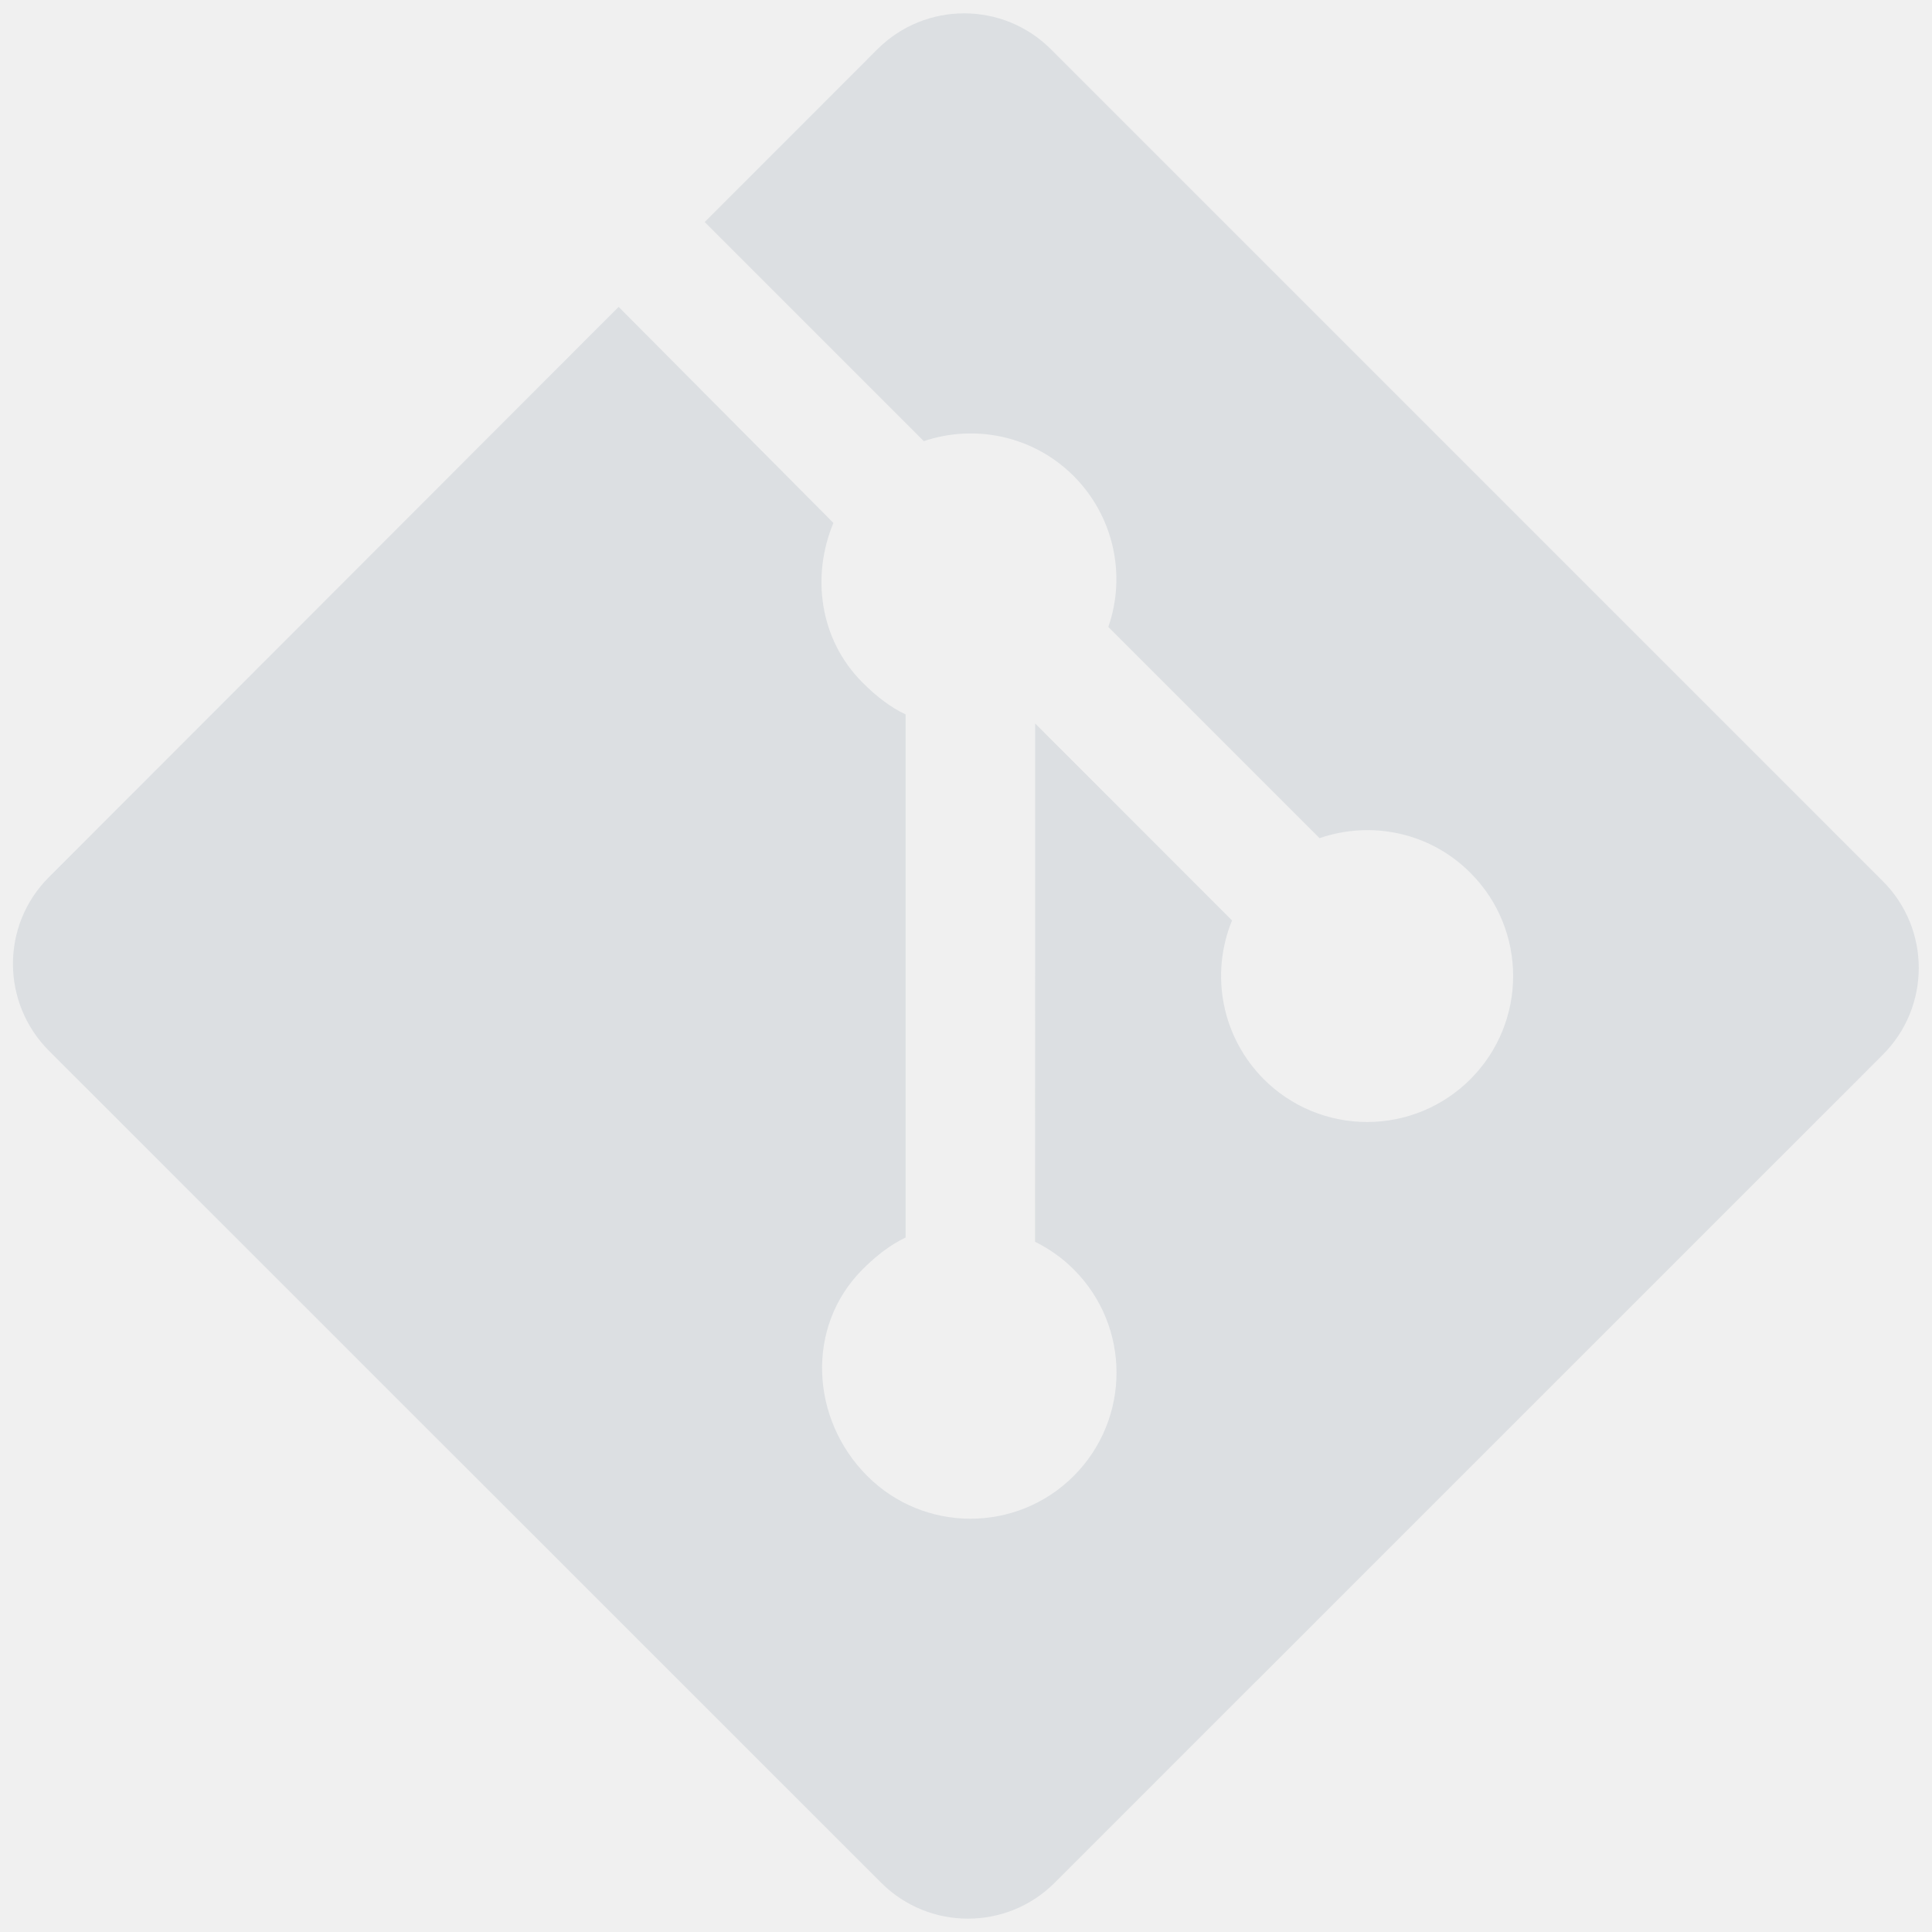
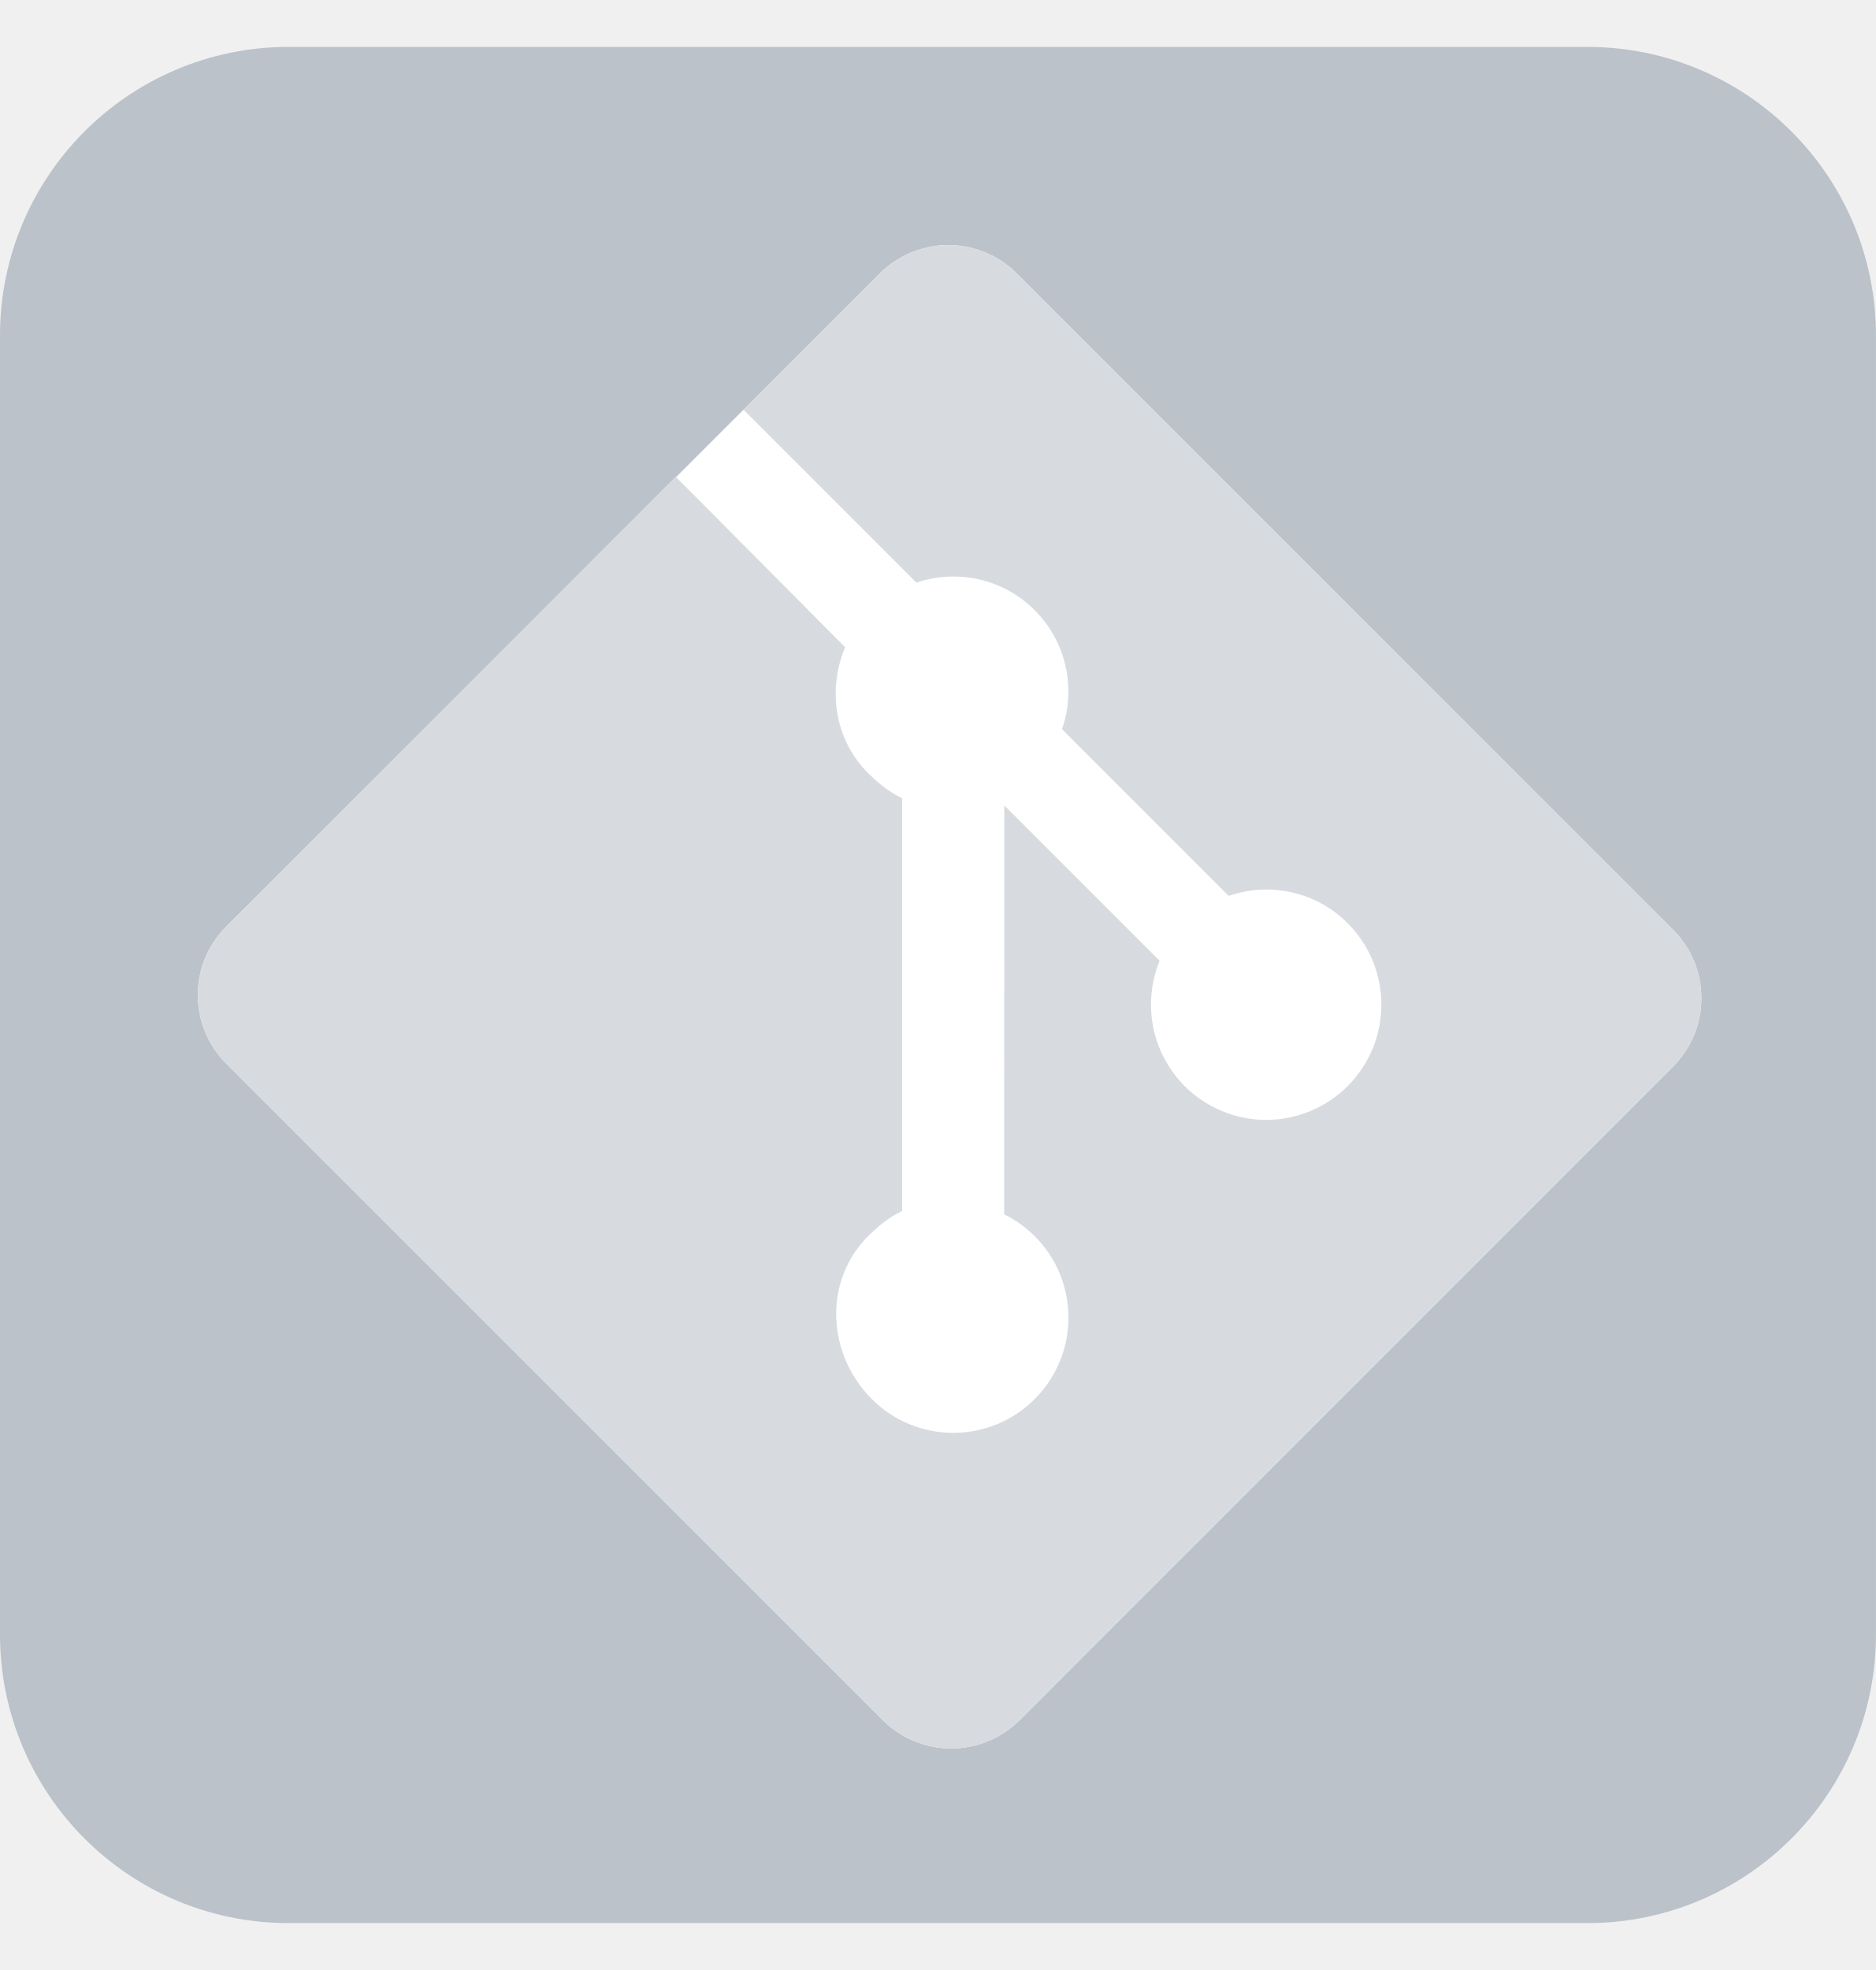
- <svg xmlns="http://www.w3.org/2000/svg" width="24" height="24" viewBox="0 0 24 24" fill="none">
-   <g opacity="0.8">
-     <g clipPath="url(#clip0_907_9418)">
-       <path d="M23.389 10.946L13.055 0.612C12.46 0.017 11.495 0.017 10.899 0.612L8.754 2.758L11.476 5.48C12.109 5.267 12.834 5.41 13.338 5.914C13.578 6.154 13.746 6.458 13.822 6.789C13.898 7.12 13.88 7.466 13.768 7.788L16.392 10.412C17.026 10.193 17.759 10.334 18.265 10.842C18.974 11.55 18.974 12.698 18.265 13.407C18.097 13.575 17.897 13.709 17.677 13.8C17.457 13.891 17.221 13.938 16.983 13.938C16.744 13.938 16.509 13.891 16.288 13.8C16.068 13.709 15.868 13.575 15.7 13.407C15.447 13.153 15.274 12.831 15.204 12.48C15.134 12.129 15.169 11.765 15.305 11.434L12.859 8.987L12.858 15.426C13.036 15.514 13.198 15.629 13.338 15.769C14.047 16.477 14.047 17.625 13.338 18.335C12.63 19.043 11.481 19.043 10.773 18.335C10.065 17.625 10.007 16.477 10.715 15.769C10.89 15.594 11.063 15.462 11.25 15.373V8.875C11.063 8.786 10.89 8.655 10.715 8.479C10.178 7.943 10.078 7.155 10.353 6.496L7.685 3.812L0.606 10.898C0.01 11.494 0.014 12.459 0.609 13.054L10.946 23.388C11.541 23.983 12.507 23.983 13.102 23.388L23.389 13.102C23.984 12.507 23.985 11.541 23.389 10.946Z" fill="#D7DBDF" />
-     </g>
-   </g>
-   <defs>
-     <clipPath id="clip0_907_9418">
-       <rect width="24" height="24" rx="12" fill="white" />
-     </clipPath>
-   </defs>
+ <svg xmlns="http://www.w3.org/2000/svg" width="20" height="21" viewBox="0 0 20 21" fill="none">
+   <rect y="0.5" width="20" height="20" rx="3.077" fill="#BBC2C9" />
+   <path d="M10.84 2.915L17.837 9.911C18.24 10.314 18.239 10.968 17.836 11.371L10.872 18.336C10.468 18.739 9.814 18.739 9.411 18.336L2.413 11.339C2.01 10.936 2.007 10.282 2.41 9.879L9.38 2.915C9.783 2.512 10.437 2.512 10.84 2.915Z" fill="white" />
+   <path d="M17.837 9.911L10.84 2.915C10.437 2.512 9.783 2.512 9.38 2.915L7.927 4.368L9.77 6.211C10.199 6.066 10.69 6.163 11.031 6.505C11.194 6.667 11.308 6.873 11.359 7.097C11.411 7.321 11.398 7.556 11.322 7.773L13.099 9.55C13.528 9.402 14.024 9.497 14.367 9.841C14.847 10.321 14.847 11.098 14.367 11.578C14.254 11.692 14.118 11.782 13.969 11.844C13.82 11.906 13.66 11.938 13.499 11.938C13.338 11.938 13.178 11.906 13.029 11.844C12.88 11.782 12.744 11.692 12.63 11.578C12.459 11.406 12.342 11.188 12.295 10.95C12.247 10.713 12.271 10.466 12.363 10.242L10.707 8.585L10.706 12.945C10.827 13.004 10.936 13.083 11.031 13.177C11.511 13.657 11.511 14.434 11.031 14.914C10.552 15.394 9.774 15.394 9.295 14.914C8.815 14.434 8.776 13.657 9.255 13.177C9.374 13.059 9.491 12.969 9.618 12.909V8.509C9.491 8.449 9.374 8.36 9.255 8.241C8.892 7.878 8.824 7.345 9.01 6.899L7.203 5.081L2.41 9.879C2.007 10.282 2.01 10.936 2.413 11.339L9.411 18.336C9.814 18.739 10.468 18.739 10.872 18.336L17.836 11.371C18.239 10.968 18.24 10.314 17.837 9.911Z" fill="#D7DBDF" />
</svg>
